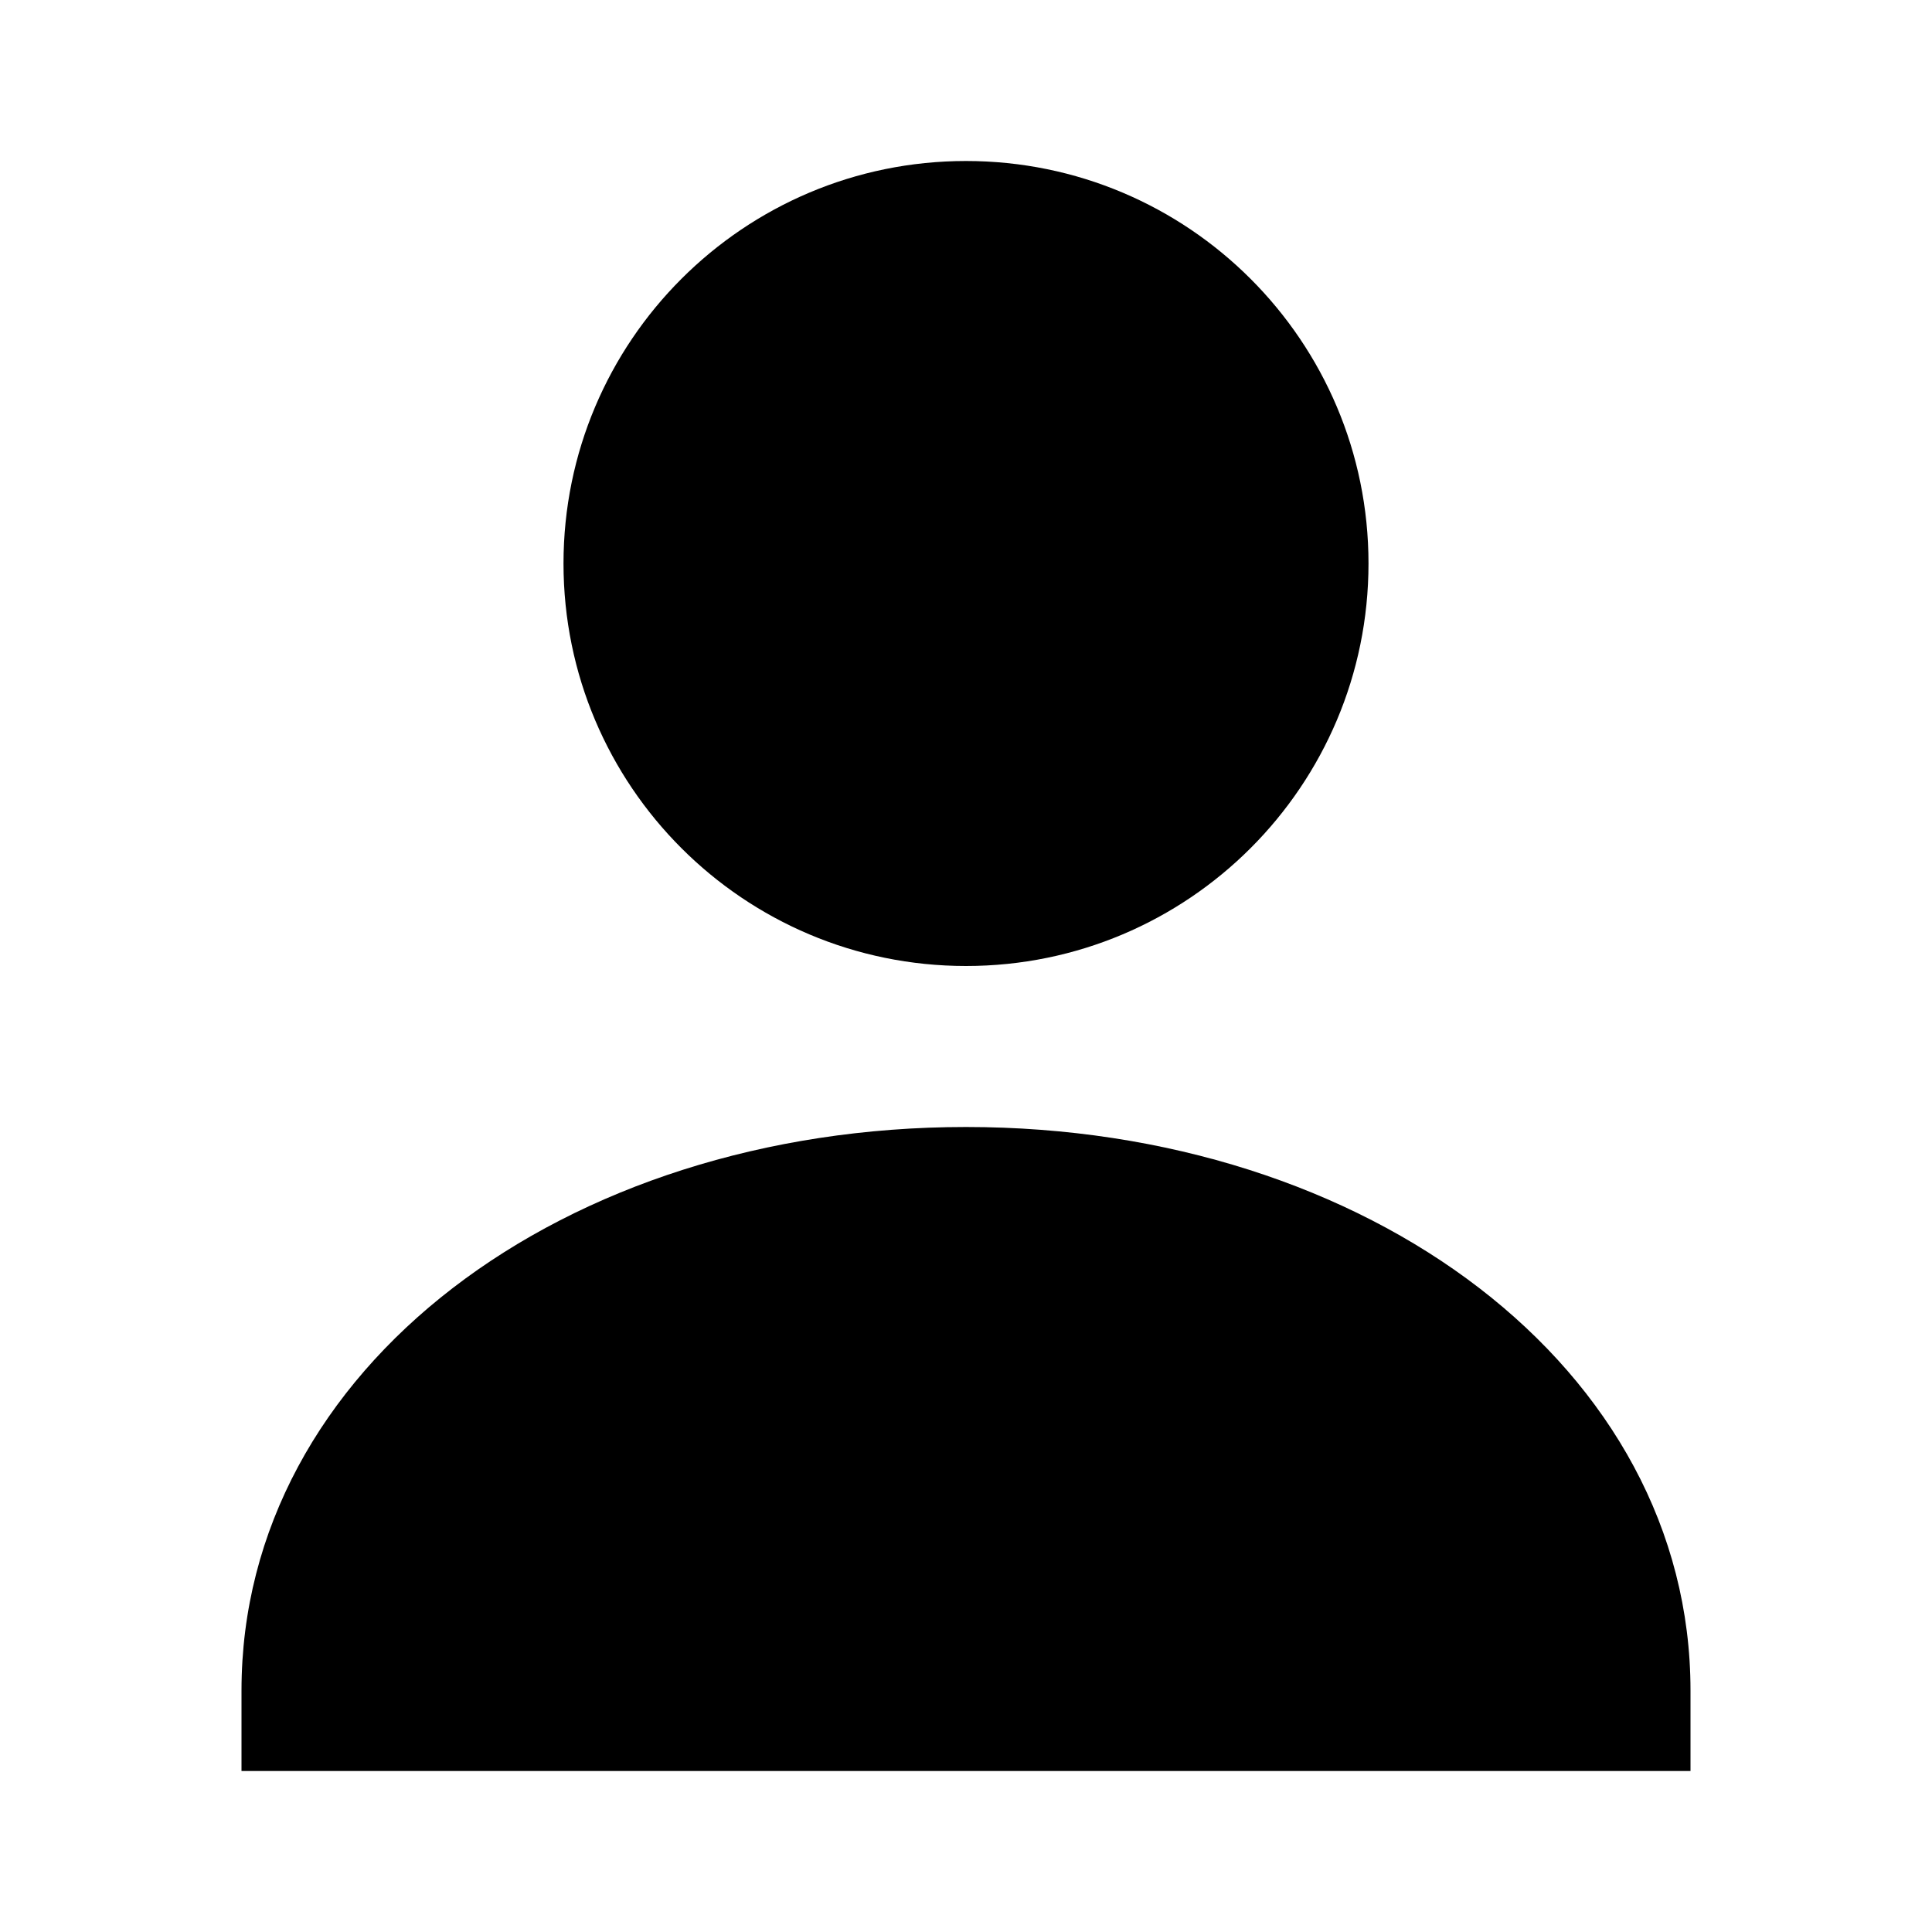
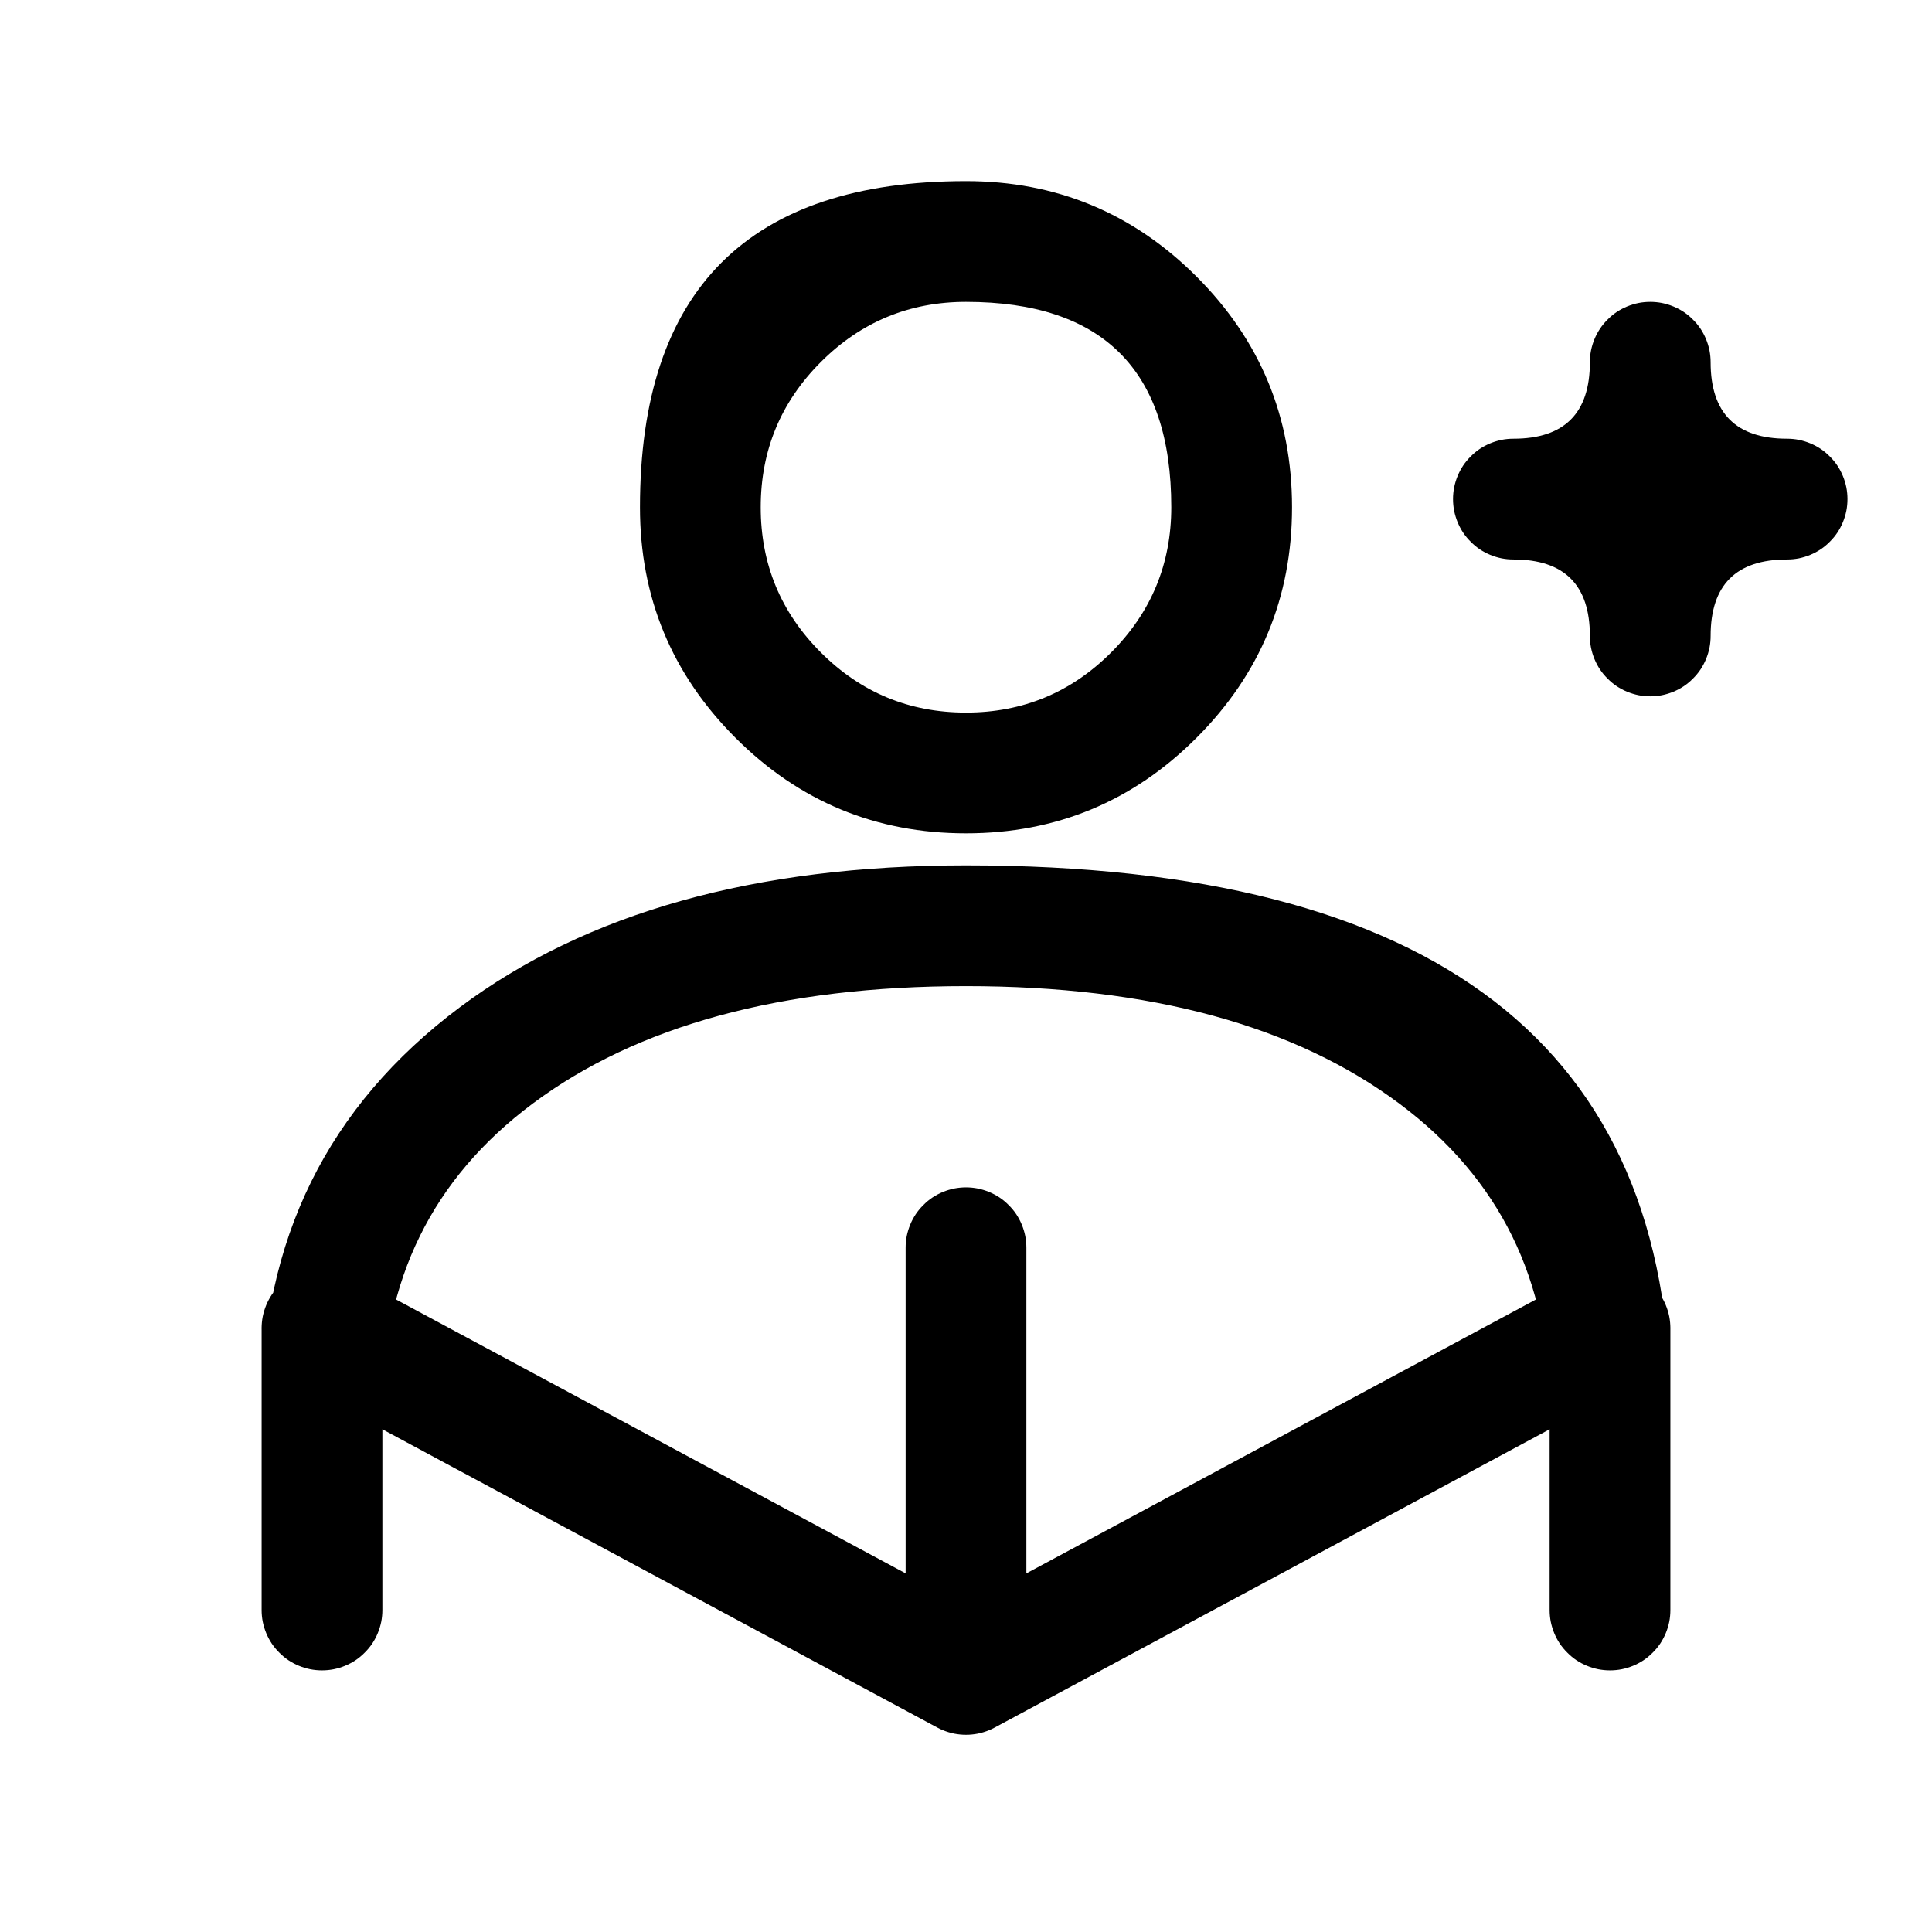
<svg xmlns="http://www.w3.org/2000/svg" width="24" height="24" viewBox="0 0 24 24">
-   <path d="M12 2a5 5 0 1 0 0 10 5 5 0 0 0 0-10Zm0 12c-5 0-9 3-9 7v1h18v-1c0-4-4-7-9-7Z" fill="#000000" fill-rule="evenodd" />
+   <g fill="#000000">
+     <path d="M9.45 6.3Q9.449 7.357 10.196 8.104Q10.943 8.852 12 8.852Q13.057 8.852 13.804 8.104Q14.55 7.357 14.55 6.3Q14.55 3.75 12 3.75Q10.944 3.75 10.197 4.497Q9.45 5.244 9.45 6.3L9.45 6.3ZM7.95 6.3Q7.95 2.25 12 2.25Q13.678 2.25 14.864 3.436Q16.05 4.622 16.05 6.3Q16.051 7.978 14.864 9.165Q13.678 10.352 12 10.352Q10.322 10.352 9.136 9.165Q7.949 7.978 7.95 6.3L7.95 6.3Z" />
+     <path d="M3.25 17.5Q3.25 14.354 5.713 12.512Q8.07 10.75 12 10.75Q20.75 10.75 20.75 17.5Q20.75 17.574 20.736 17.646Q20.721 17.719 20.693 17.787Q20.665 17.855 20.624 17.917Q20.583 17.978 20.53 18.03Q20.478 18.083 20.417 18.124Q20.355 18.165 20.287 18.193Q20.219 18.221 20.146 18.236Q20.074 18.25 20 18.25Q19.926 18.25 19.854 18.236Q19.781 18.221 19.713 18.193Q19.645 18.165 19.583 18.124Q19.522 18.083 19.47 18.03Q19.417 17.978 19.376 17.917Q19.335 17.855 19.307 17.787Q19.279 17.719 19.264 17.646Q19.25 17.574 19.25 17.5Q19.25 15.105 17.388 13.713Q15.432 12.25 12 12.25Q8.568 12.25 6.612 13.713Q4.75 15.105 4.75 17.5Q4.75 17.574 4.736 17.646Q4.721 17.719 4.693 17.787Q4.665 17.855 4.624 17.917Q4.583 17.978 4.53 18.03Q4.478 18.083 4.417 18.124Q4.355 18.165 4.287 18.193Q4.219 18.221 4.146 18.236Q4.074 18.25 4 18.25Q3.926 18.25 3.854 18.236Q3.781 18.221 3.713 18.193Q3.645 18.165 3.583 18.124Q3.522 18.083 3.47 18.03Q3.417 17.978 3.376 17.917Q3.335 17.855 3.307 17.787Q3.279 17.719 3.264 17.646Q3.25 17.574 3.25 17.5ZM4.355 15.839L12.355 20.139L12 20.8L11.645 20.139L19.645 15.839Q19.71 15.804 19.781 15.783Q19.851 15.761 19.925 15.754Q19.998 15.746 20.072 15.753Q20.145 15.761 20.216 15.782Q20.287 15.803 20.352 15.838Q20.417 15.872 20.474 15.919Q20.532 15.966 20.579 16.023Q20.626 16.08 20.661 16.145Q20.696 16.21 20.717 16.281Q20.739 16.351 20.746 16.425Q20.754 16.498 20.747 16.572Q20.739 16.645 20.718 16.716Q20.697 16.787 20.662 16.852Q20.628 16.917 20.581 16.974Q20.534 17.032 20.477 17.079Q20.42 17.126 20.355 17.161L12.355 21.461Q12.273 21.505 12.183 21.527Q12.093 21.55 12 21.55Q11.907 21.55 11.817 21.527Q11.727 21.505 11.645 21.461L3.645 17.161Q3.58 17.126 3.523 17.079Q3.466 17.032 3.419 16.974Q3.372 16.917 3.338 16.852Q3.303 16.787 3.282 16.716Q3.261 16.645 3.253 16.572Q3.246 16.498 3.254 16.425Q3.261 16.351 3.283 16.281Q3.304 16.21 3.339 16.145Q3.374 16.08 3.421 16.023Q3.468 15.966 3.526 15.919Q3.583 15.872 3.648 15.838Q3.713 15.803 3.784 15.782Q3.855 15.761 3.928 15.753Q4.002 15.746 4.075 15.754Q4.149 15.761 4.219 15.783Q4.29 15.804 4.355 15.839ZM4.75 16.5L4.75 20Q4.75 20.074 4.736 20.146Q4.721 20.219 4.693 20.287Q4.665 20.355 4.624 20.417Q4.583 20.478 4.53 20.53Q4.478 20.583 4.417 20.624Q4.355 20.665 4.287 20.693Q4.219 20.721 4.146 20.736Q4.074 20.75 4 20.75Q3.926 20.75 3.854 20.736Q3.781 20.721 3.713 20.693Q3.645 20.665 3.583 20.624Q3.522 20.583 3.47 20.53Q3.417 20.478 3.376 20.417Q3.335 20.355 3.307 20.287Q3.279 20.219 3.264 20.146Q3.25 20.074 3.25 20L3.25 16.5Q3.25 16.426 3.264 16.354Q3.279 16.281 3.307 16.213Q3.335 16.145 3.376 16.083Q3.417 16.022 3.47 15.97Q3.522 15.917 3.583 15.876Q3.645 15.835 3.713 15.807Q3.781 15.779 3.854 15.764Q3.926 15.75 4 15.75Q4.074 15.75 4.146 15.764Q4.219 15.779 4.287 15.807Q4.355 15.835 4.417 15.876Q4.478 15.917 4.53 15.97Q4.583 16.022 4.624 16.083Q4.665 16.145 4.693 16.213Q4.721 16.281 4.736 16.354Q4.75 16.426 4.75 16.5ZM20.75 16.5L20.75 20Q20.75 20.074 20.736 20.146Q20.721 20.219 20.693 20.287Q20.665 20.355 20.624 20.417Q20.583 20.478 20.53 20.53Q20.478 20.583 20.417 20.624Q20.355 20.665 20.287 20.693Q20.219 20.721 20.146 20.736Q20.074 20.75 20 20.75Q19.926 20.75 19.854 20.736Q19.781 20.721 19.713 20.693Q19.645 20.665 19.583 20.624Q19.522 20.583 19.47 20.53Q19.417 20.478 19.376 20.417Q19.335 20.355 19.307 20.287Q19.279 20.219 19.264 20.146Q19.25 20.074 19.25 20L19.25 16.5Q19.25 16.426 19.264 16.354Q19.279 16.281 19.307 16.213Q19.335 16.145 19.376 16.083Q19.417 16.022 19.47 15.97Q19.522 15.917 19.583 15.876Q19.645 15.835 19.713 15.807Q19.781 15.779 19.854 15.764Q19.926 15.75 20 15.75Q20.074 15.75 20.146 15.764Q20.219 15.779 20.287 15.807Q20.355 15.835 20.417 15.876Q20.478 15.917 20.53 15.97Q20.583 16.022 20.624 16.083Q20.665 16.145 20.693 16.213Q20.721 16.281 20.736 16.354Q20.75 16.426 20.75 16.5ZM12.75 15.5L12.75 20.8Q12.75 20.874 12.736 20.946Q12.721 21.019 12.693 21.087Q12.665 21.155 12.624 21.217Q12.583 21.278 12.53 21.33Q12.478 21.383 12.417 21.424Q12.355 21.465 12.287 21.493Q12.219 21.521 12.146 21.536Q12.074 21.55 12 21.55Q11.926 21.55 11.854 21.536Q11.781 21.521 11.713 21.493Q11.645 21.465 11.583 21.424Q11.522 21.383 11.47 21.33Q11.417 21.278 11.376 21.217Q11.335 21.155 11.307 21.087Q11.279 21.019 11.264 20.946Q11.25 20.874 11.25 20.8L11.25 15.5Q11.25 15.426 11.264 15.354Q11.279 15.281 11.307 15.213Q11.335 15.145 11.376 15.083Q11.417 15.022 11.47 14.97Q11.522 14.917 11.583 14.876Q11.645 14.835 11.713 14.807Q11.781 14.779 11.854 14.764Q11.926 14.75 12 14.75Q12.074 14.75 12.146 14.764Q12.219 14.779 12.287 14.807Q12.355 14.835 12.417 14.876Q12.478 14.917 12.53 14.97Q12.583 15.022 12.624 15.083Q12.665 15.145 12.693 15.213Q12.721 15.281 12.736 15.354Q12.75 15.426 12.75 15.5Z" />
+     <path d="M21.25 4.5Q21.25 5.45 22.2 5.45L22.2 6.2L22.2 6.95Q21.25 6.95 21.25 7.9L20.5 7.9L19.75 7.9Q19.75 6.95 18.8 6.95L18.8 6.2L18.8 5.45Q19.75 5.45 19.75 4.5L20.5 4.5L21.25 4.5ZM19.75 4.5Q19.75 4.426 19.764 4.354Q19.779 4.281 19.807 4.213Q19.835 4.145 19.876 4.083Q19.917 4.022 19.97 3.97Q20.022 3.917 20.083 3.876Q20.145 3.835 20.213 3.807Q20.281 3.779 20.354 3.764Q20.426 3.75 20.5 3.75Q20.574 3.75 20.646 3.764Q20.719 3.779 20.787 3.807Q20.855 3.835 20.917 3.876Q20.978 3.917 21.03 3.97Q21.083 4.022 21.124 4.083Q21.165 4.145 21.193 4.213Q21.221 4.281 21.236 4.354Q21.25 4.426 21.25 4.5Q21.25 6.95 18.8 6.95Q18.726 6.95 18.654 6.936Q18.581 6.921 18.513 6.893Q18.445 6.865 18.383 6.824Q18.322 6.783 18.27 6.73Q18.217 6.678 18.176 6.617Q18.135 6.555 18.107 6.487Q18.079 6.419 18.064 6.346Q18.05 6.274 18.05 6.2Q18.05 6.126 18.064 6.054Q18.079 5.981 18.107 5.913Q18.135 5.845 18.176 5.783Q18.217 5.722 18.27 5.67Q18.322 5.617 18.383 5.576Q18.445 5.535 18.513 5.507Q18.581 5.479 18.654 5.464Q18.726 5.45 18.8 5.45Q19.961 5.45 20.605 6.095Q21.25 6.739 21.25 7.9Q21.25 7.974 21.236 8.046Q21.221 8.119 21.193 8.187Q21.165 8.255 21.124 8.317Q21.083 8.378 21.03 8.43Q20.978 8.483 20.917 8.524Q20.855 8.565 20.787 8.593Q20.719 8.621 20.646 8.636Q20.574 8.65 20.5 8.65Q20.426 8.65 20.354 8.636Q20.281 8.621 20.213 8.593Q20.145 8.565 20.083 8.524Q20.022 8.483 19.97 8.43Q19.917 8.378 19.876 8.317Q19.835 8.255 19.807 8.187Q19.779 8.119 19.764 8.046Q19.75 7.974 19.75 7.9Q19.75 6.739 20.395 6.095Q21.039 5.45 22.2 5.45Q22.274 5.45 22.346 5.464Q22.419 5.479 22.487 5.507Q22.555 5.535 22.617 5.576Q22.678 5.617 22.73 5.67Q22.783 5.722 22.824 5.783Q22.865 5.845 22.893 5.913Q22.921 5.981 22.936 6.054Q22.95 6.126 22.95 6.2Q22.95 6.274 22.936 6.346Q22.921 6.419 22.893 6.487Q22.865 6.555 22.824 6.617Q22.783 6.678 22.73 6.73Q22.678 6.783 22.617 6.824Q22.555 6.865 22.487 6.893Q22.419 6.921 22.346 6.936Q22.274 6.95 22.2 6.95Q19.75 6.95 19.75 4.5Z" />
+     <path d="M20.5 4.5Q20.5 6.2 22.2 6.2Q20.5 6.2 20.5 7.9Q20.5 6.2 18.8 6.2Q20.5 6.2 20.5 4.5Z" />
+   </g>
</svg>
